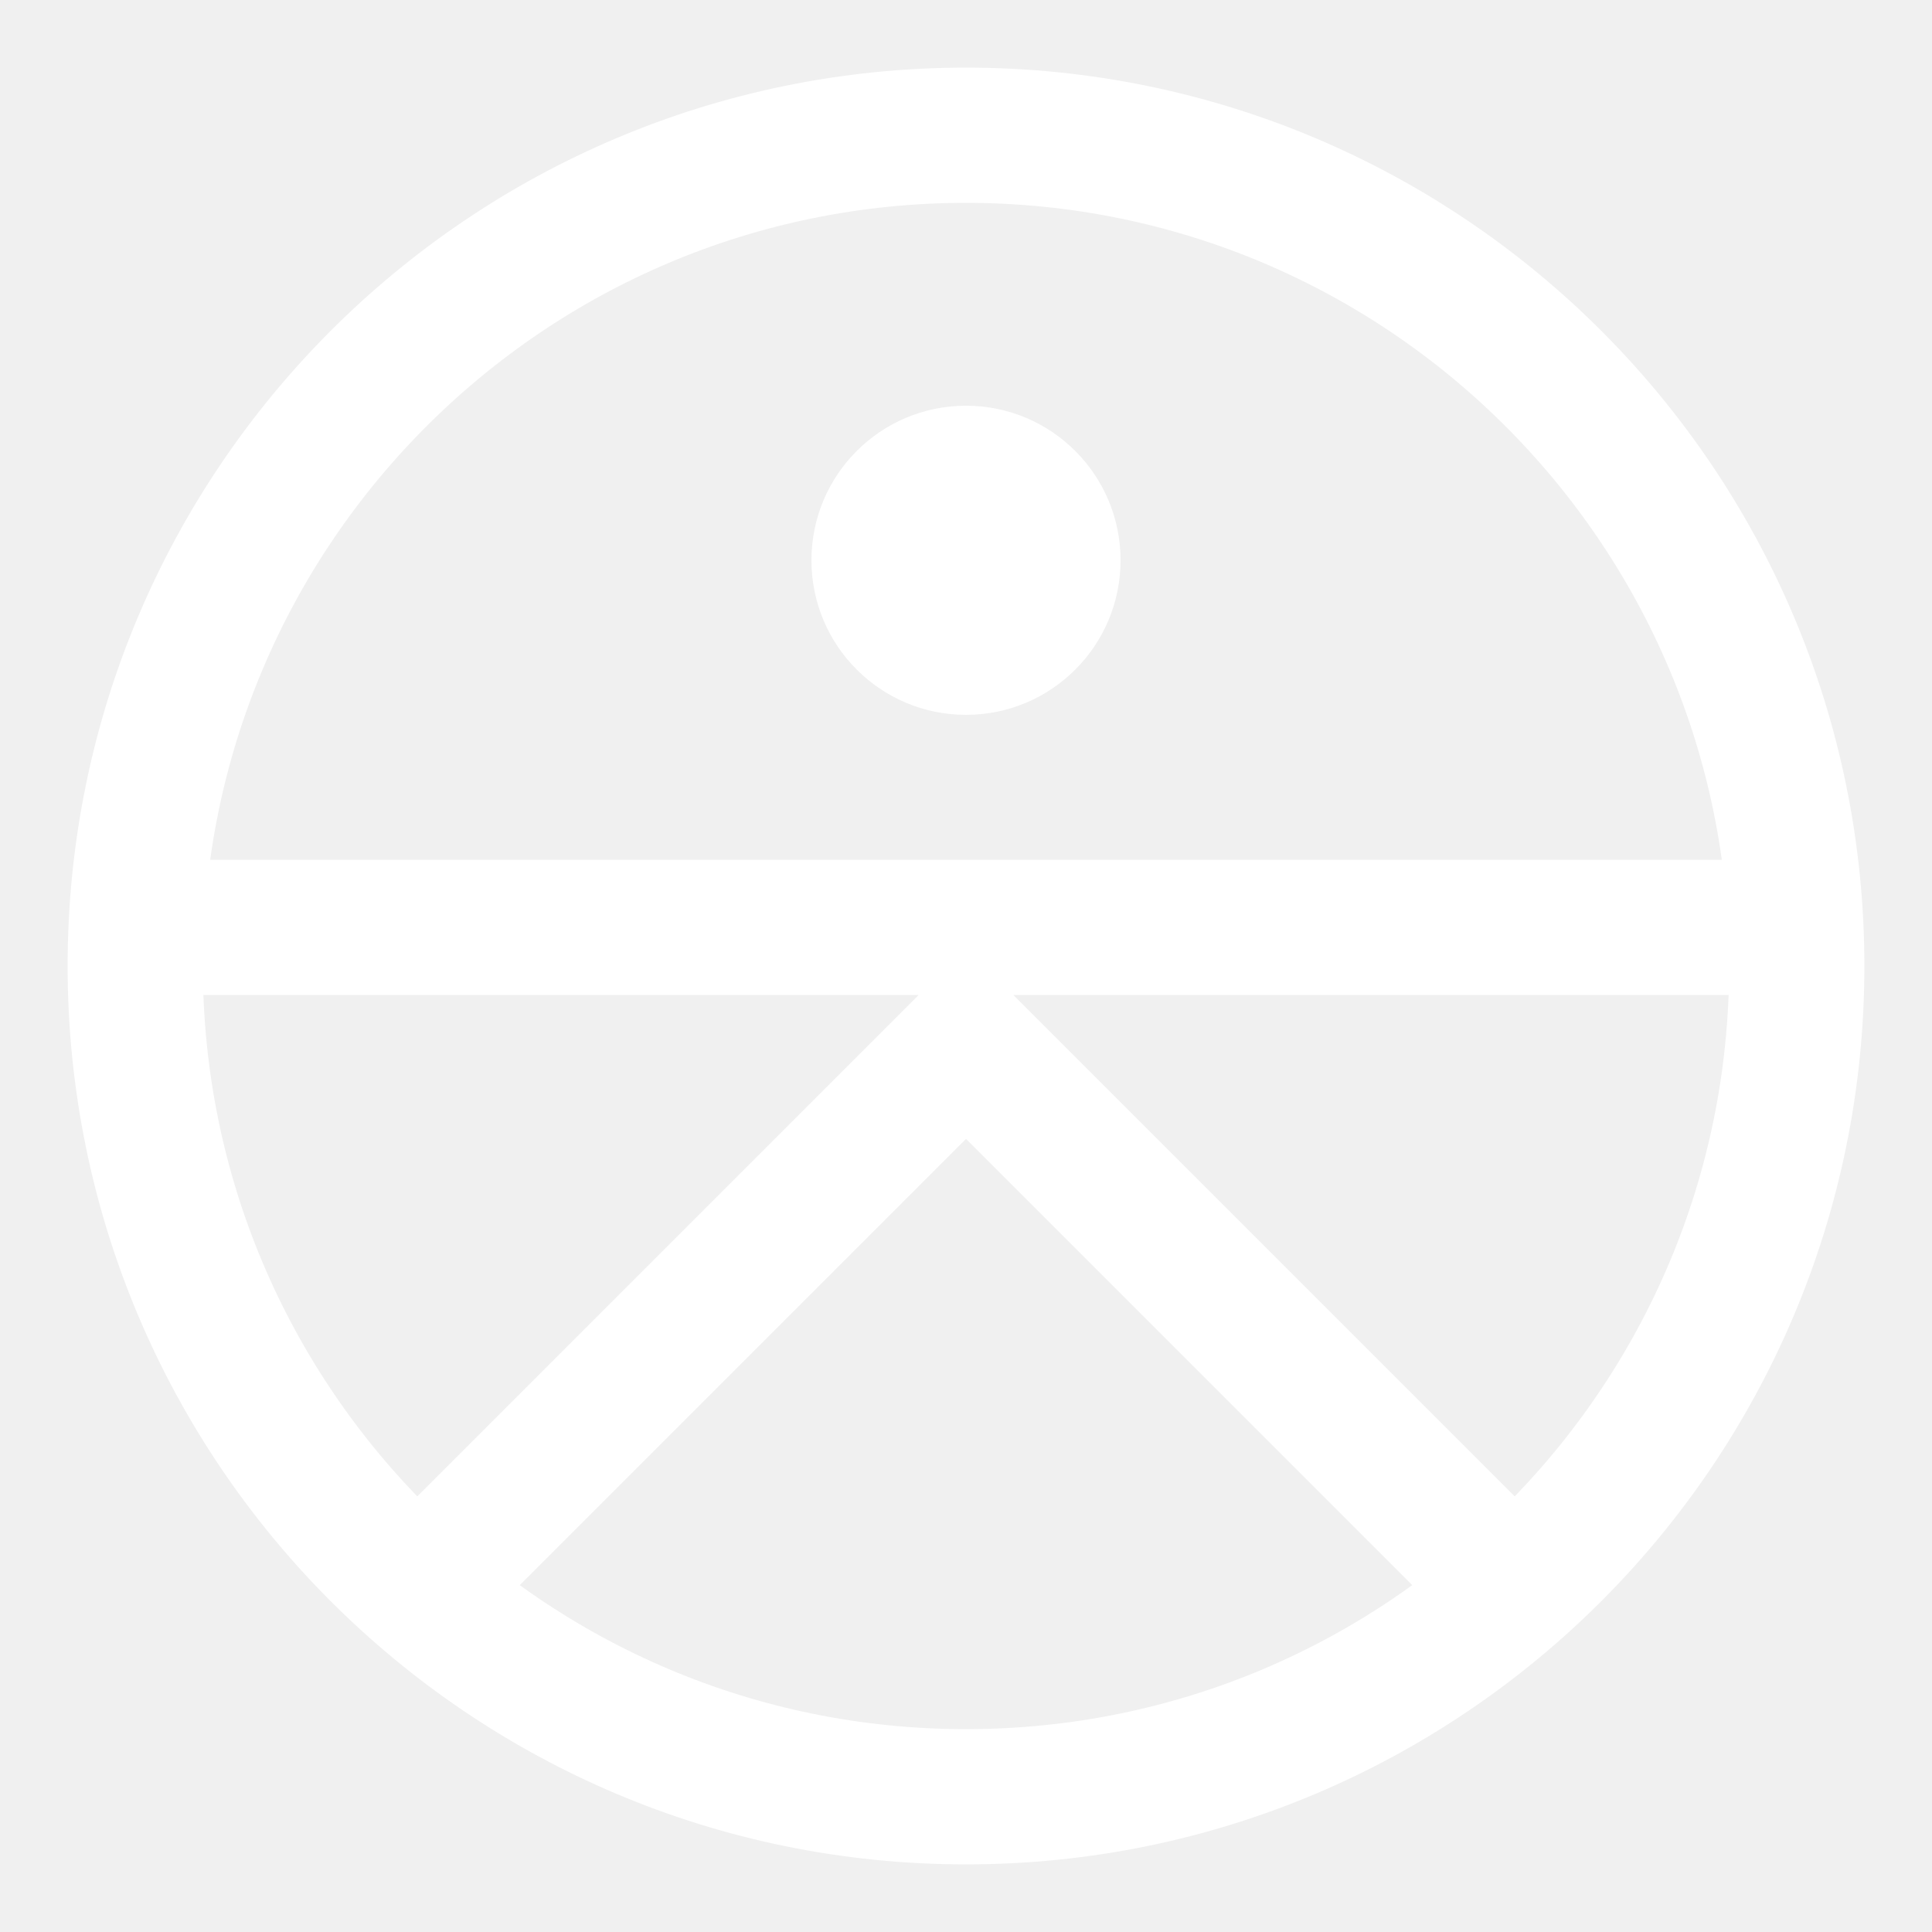
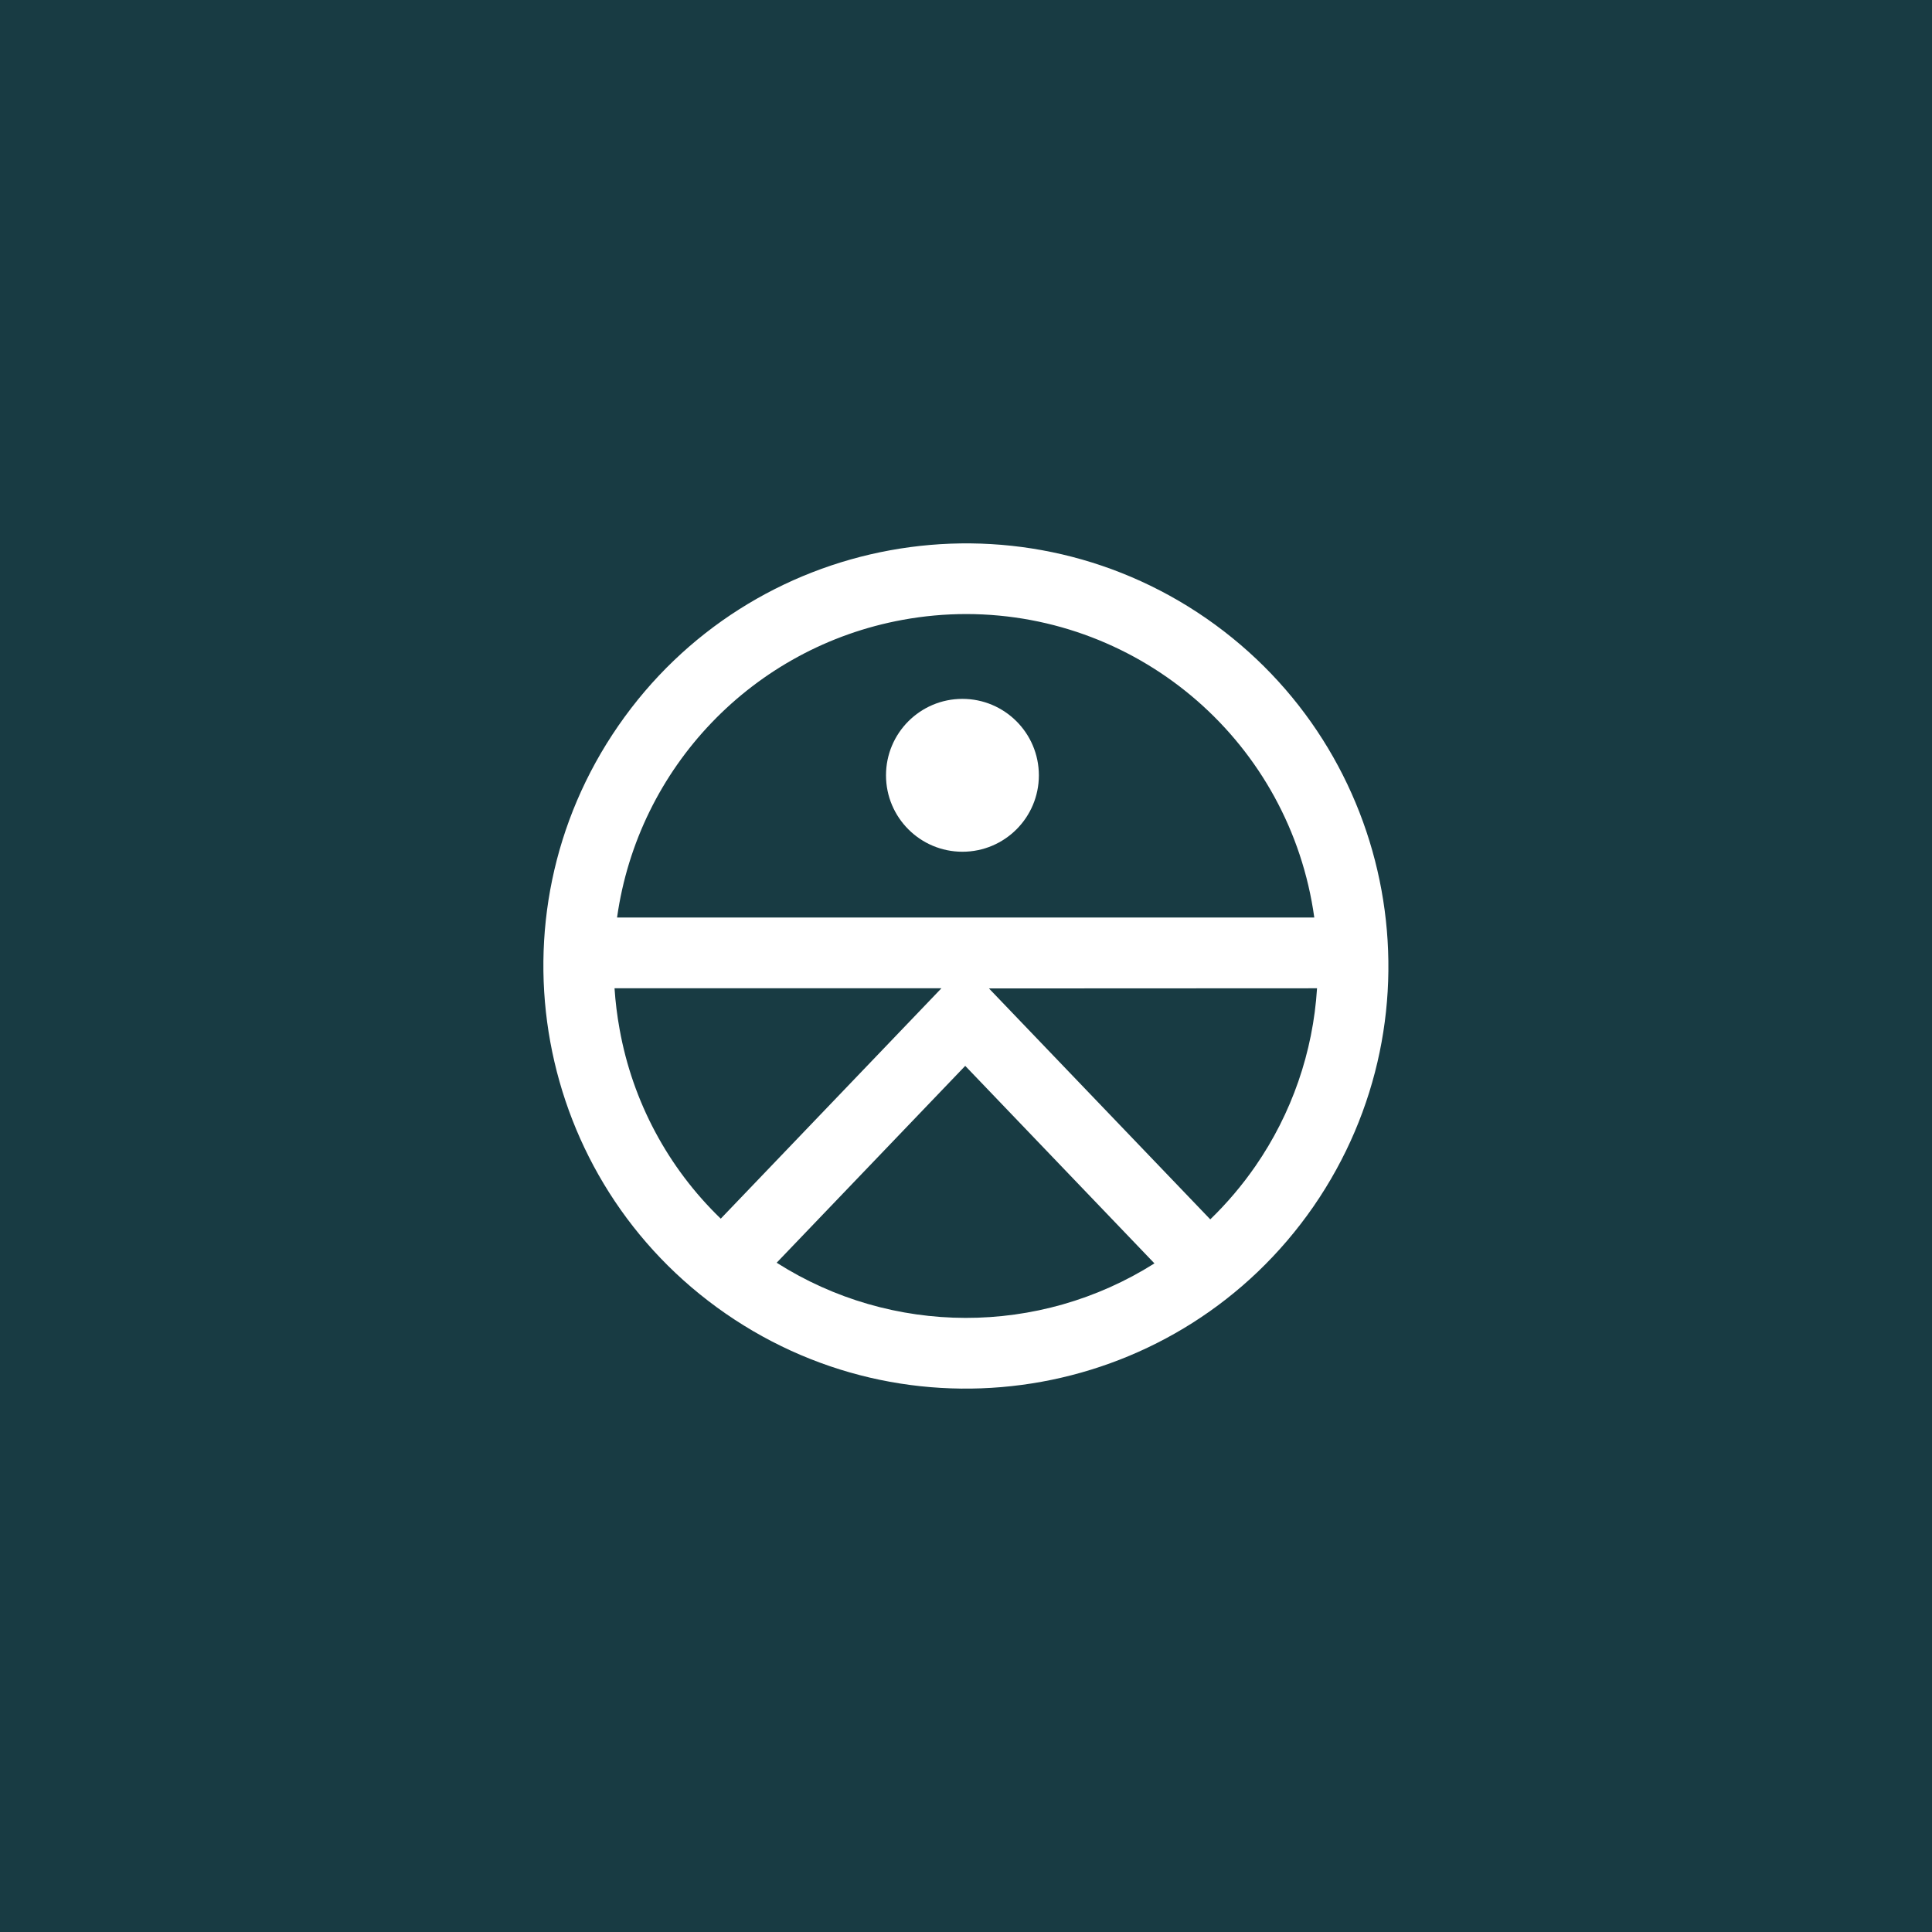
- <svg xmlns="http://www.w3.org/2000/svg" viewBox="0 0 100 100">
-   <g fill="none" stroke="white" stroke-width="7">
-     <circle cx="50" cy="50" r="43" />
-     <path d="M8 48h84M22 82l28-28 28 28" />
-   </g>
-   <circle cx="50" cy="29" r="8" fill="white" />
+ <svg xmlns="http://www.w3.org/2000/svg" fill="none" viewBox="0 0 128 128" height="128" width="128">
+   <rect fill="#183B43" height="128" width="128" />
+   <path fill="white" d="M63.764 46.302C60.967 46.302 58.7 48.569 58.7 51.366C58.7 54.163 60.967 56.43 63.764 56.43C66.561 56.43 68.828 54.163 68.828 51.366C68.825 48.57 66.56 46.305 63.764 46.302Z" />
+   <path fill="white" d="M62.372 65.476L47.752 80.74C44.253 77.365 41.907 72.973 41.05 68.188C40.886 67.291 40.774 66.384 40.714 65.473L62.372 65.476ZM40.882 60.787C42.282 50.825 49.905 42.879 59.8 41.067C61.197 40.811 62.615 40.682 64.035 40.682C75.652 40.705 85.478 49.28 87.075 60.787H40.882ZM76.485 83.703C68.837 88.534 59.088 88.516 51.456 83.659L63.949 70.617L76.485 83.703ZM87.257 65.476C86.993 69.703 85.582 73.778 83.173 77.262C82.294 78.532 81.293 79.712 80.184 80.786L65.521 65.486L87.257 65.476ZM79.918 40.968C67.198 32.177 49.759 35.362 40.968 48.082C32.177 60.802 35.362 78.241 48.082 87.032C60.796 95.819 78.224 92.642 87.02 79.935C95.804 67.21 92.626 49.776 79.918 40.968Z" />
</svg>
